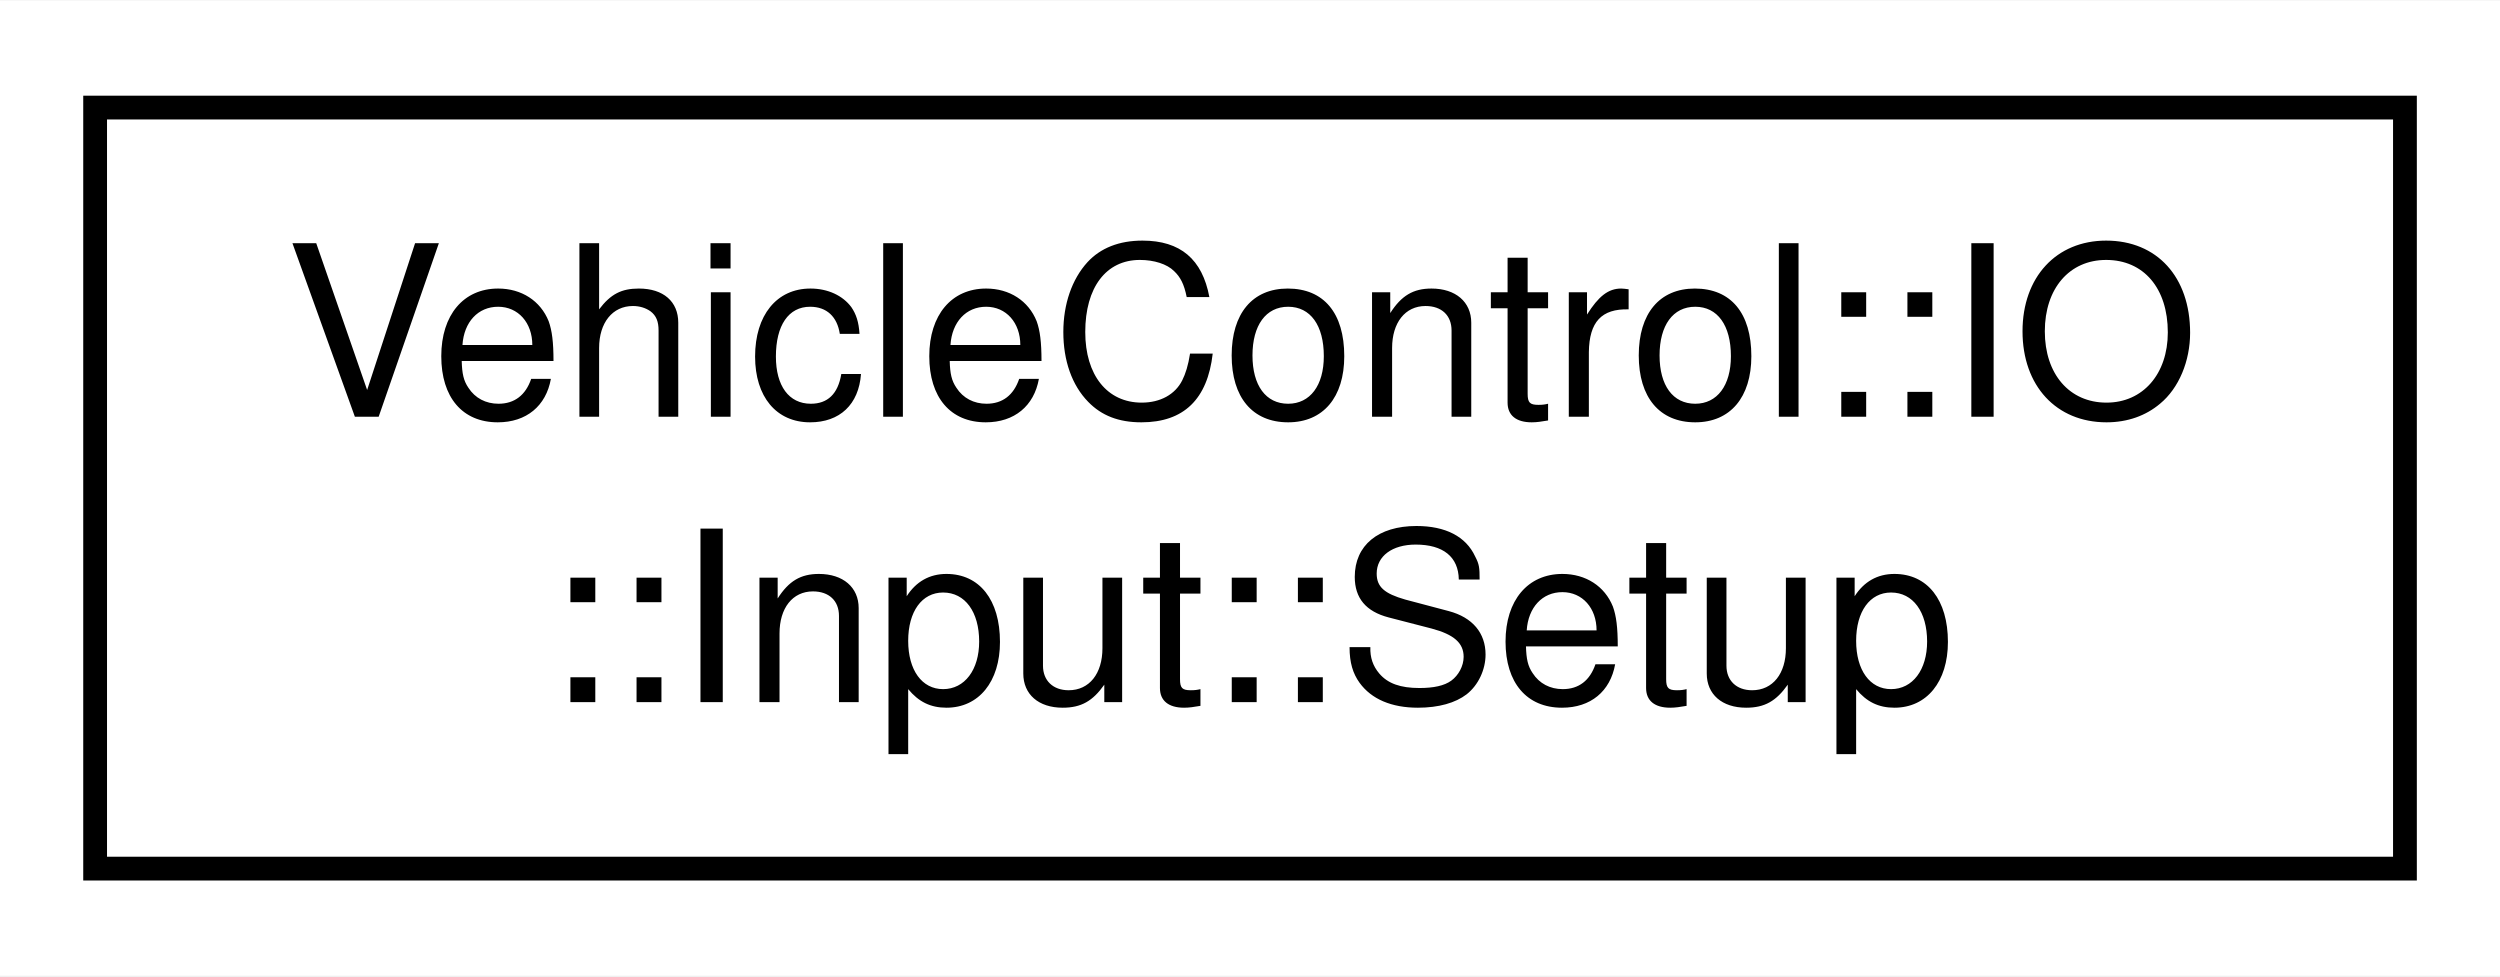
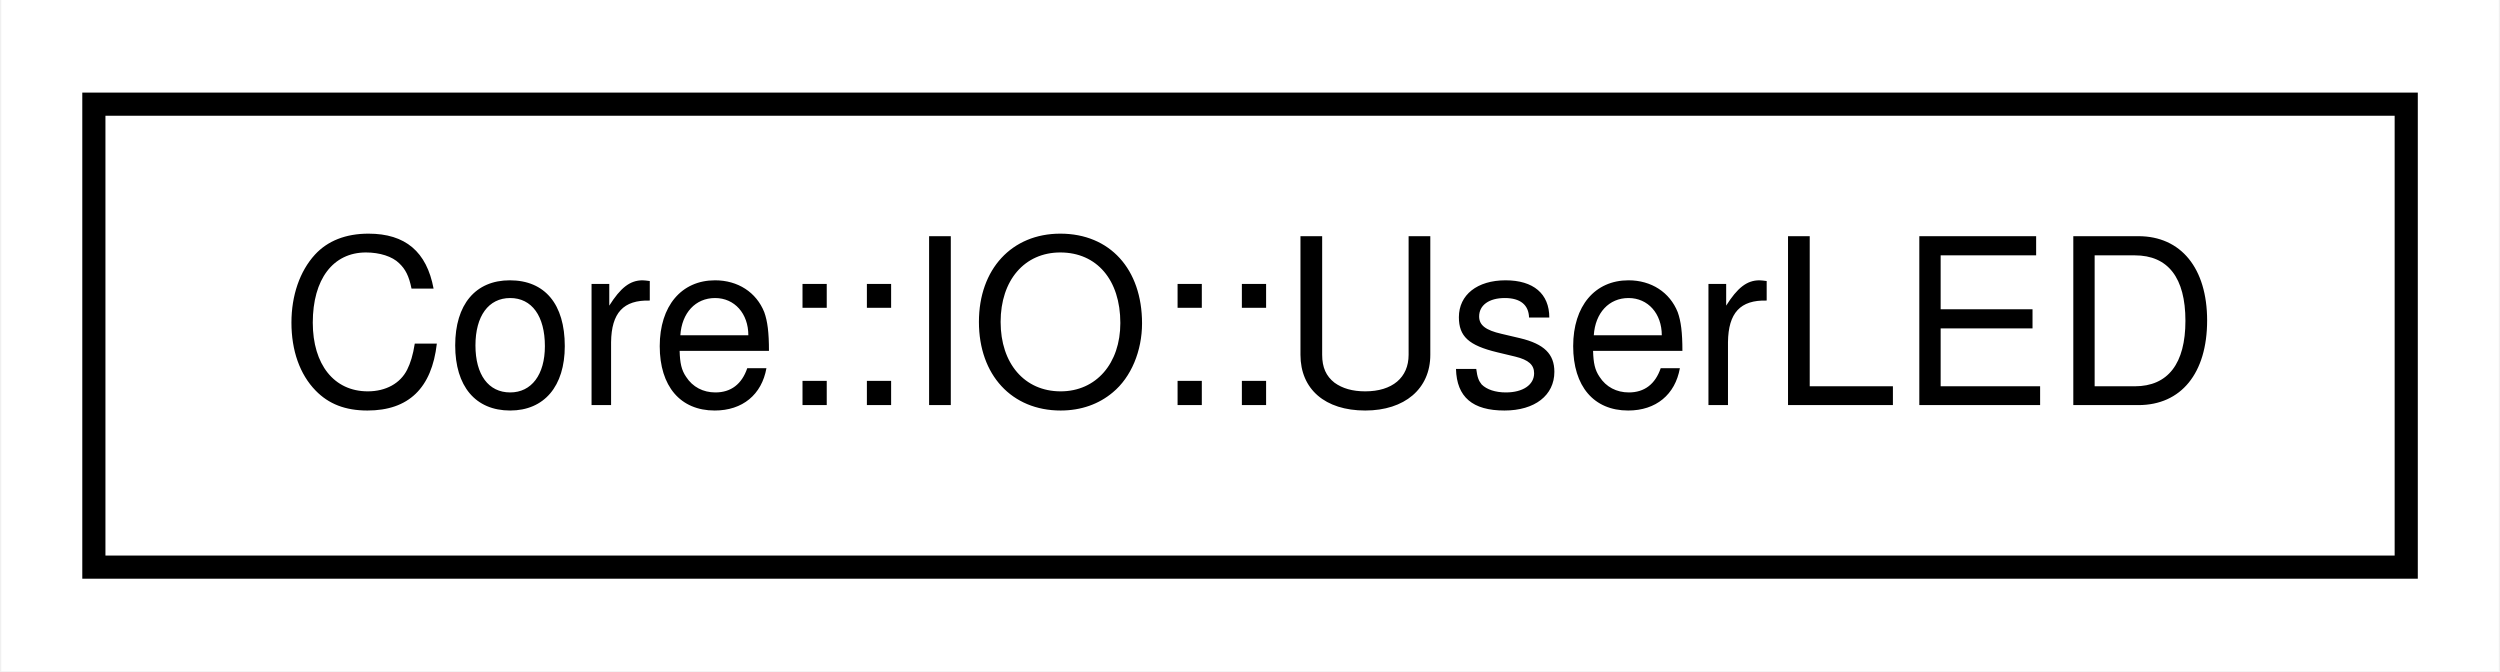
- <svg xmlns="http://www.w3.org/2000/svg" xmlns:xlink="http://www.w3.org/1999/xlink" width="105pt" height="41pt" viewBox="0.00 0.00 105.12 41.00">
-   <g id="graph0" class="graph" transform="scale(1 1) rotate(0) translate(4 37)">
-     <polygon fill="#ffffff" stroke="transparent" points="-4,4 -4,-37 101.123,-37 101.123,4 -4,4" />
+ <svg xmlns="http://www.w3.org/2000/svg" xmlns:xlink="http://www.w3.org/1999/xlink" width="108pt" height="29pt" viewBox="0.00 0.00 107.89 29.00">
+   <g id="graph0" class="graph" transform="scale(1 1) rotate(0) translate(4 25)">
+     <polygon fill="#ffffff" stroke="transparent" points="-4,4 -4,-25 103.894,-25 103.894,4 -4,4" />
    <g id="node1" class="node">
      <g id="a_node1">
-         <a xlink:href="structVehicleControl_1_1IO_1_1Input_1_1Setup.html" target="_top" xlink:title="The Setup struct represents the settings that an input can have. This struct makes it easier to creat...">
-           <polygon fill="#ffffff" stroke="#000000" points="0,-.5 0,-32.5 97.123,-32.5 97.123,-.5 0,-.5" />
-           <text text-anchor="start" x="8" y="-19.5" font-family="Helvetica,sans-Serif" font-size="10.00" fill="#000000">VehicleControl::IO</text>
-           <text text-anchor="middle" x="48.562" y="-7.5" font-family="Helvetica,sans-Serif" font-size="10.00" fill="#000000">::Input::Setup</text>
+         <a xlink:href="classCore_1_1IO_1_1UserLED.html" target="_top" xlink:title="The UserLED class represents a user controlled LED. This class allows the LED to blink in a threaded ...">
+           <polygon fill="#ffffff" stroke="#000000" points="0,-.5 0,-20.5 99.894,-20.5 99.894,-.5 0,-.5" />
+           <text text-anchor="middle" x="49.947" y="-7.5" font-family="Helvetica,sans-Serif" font-size="10.00" fill="#000000">Core::IO::UserLED</text>
        </a>
      </g>
    </g>
  </g>
</svg>
